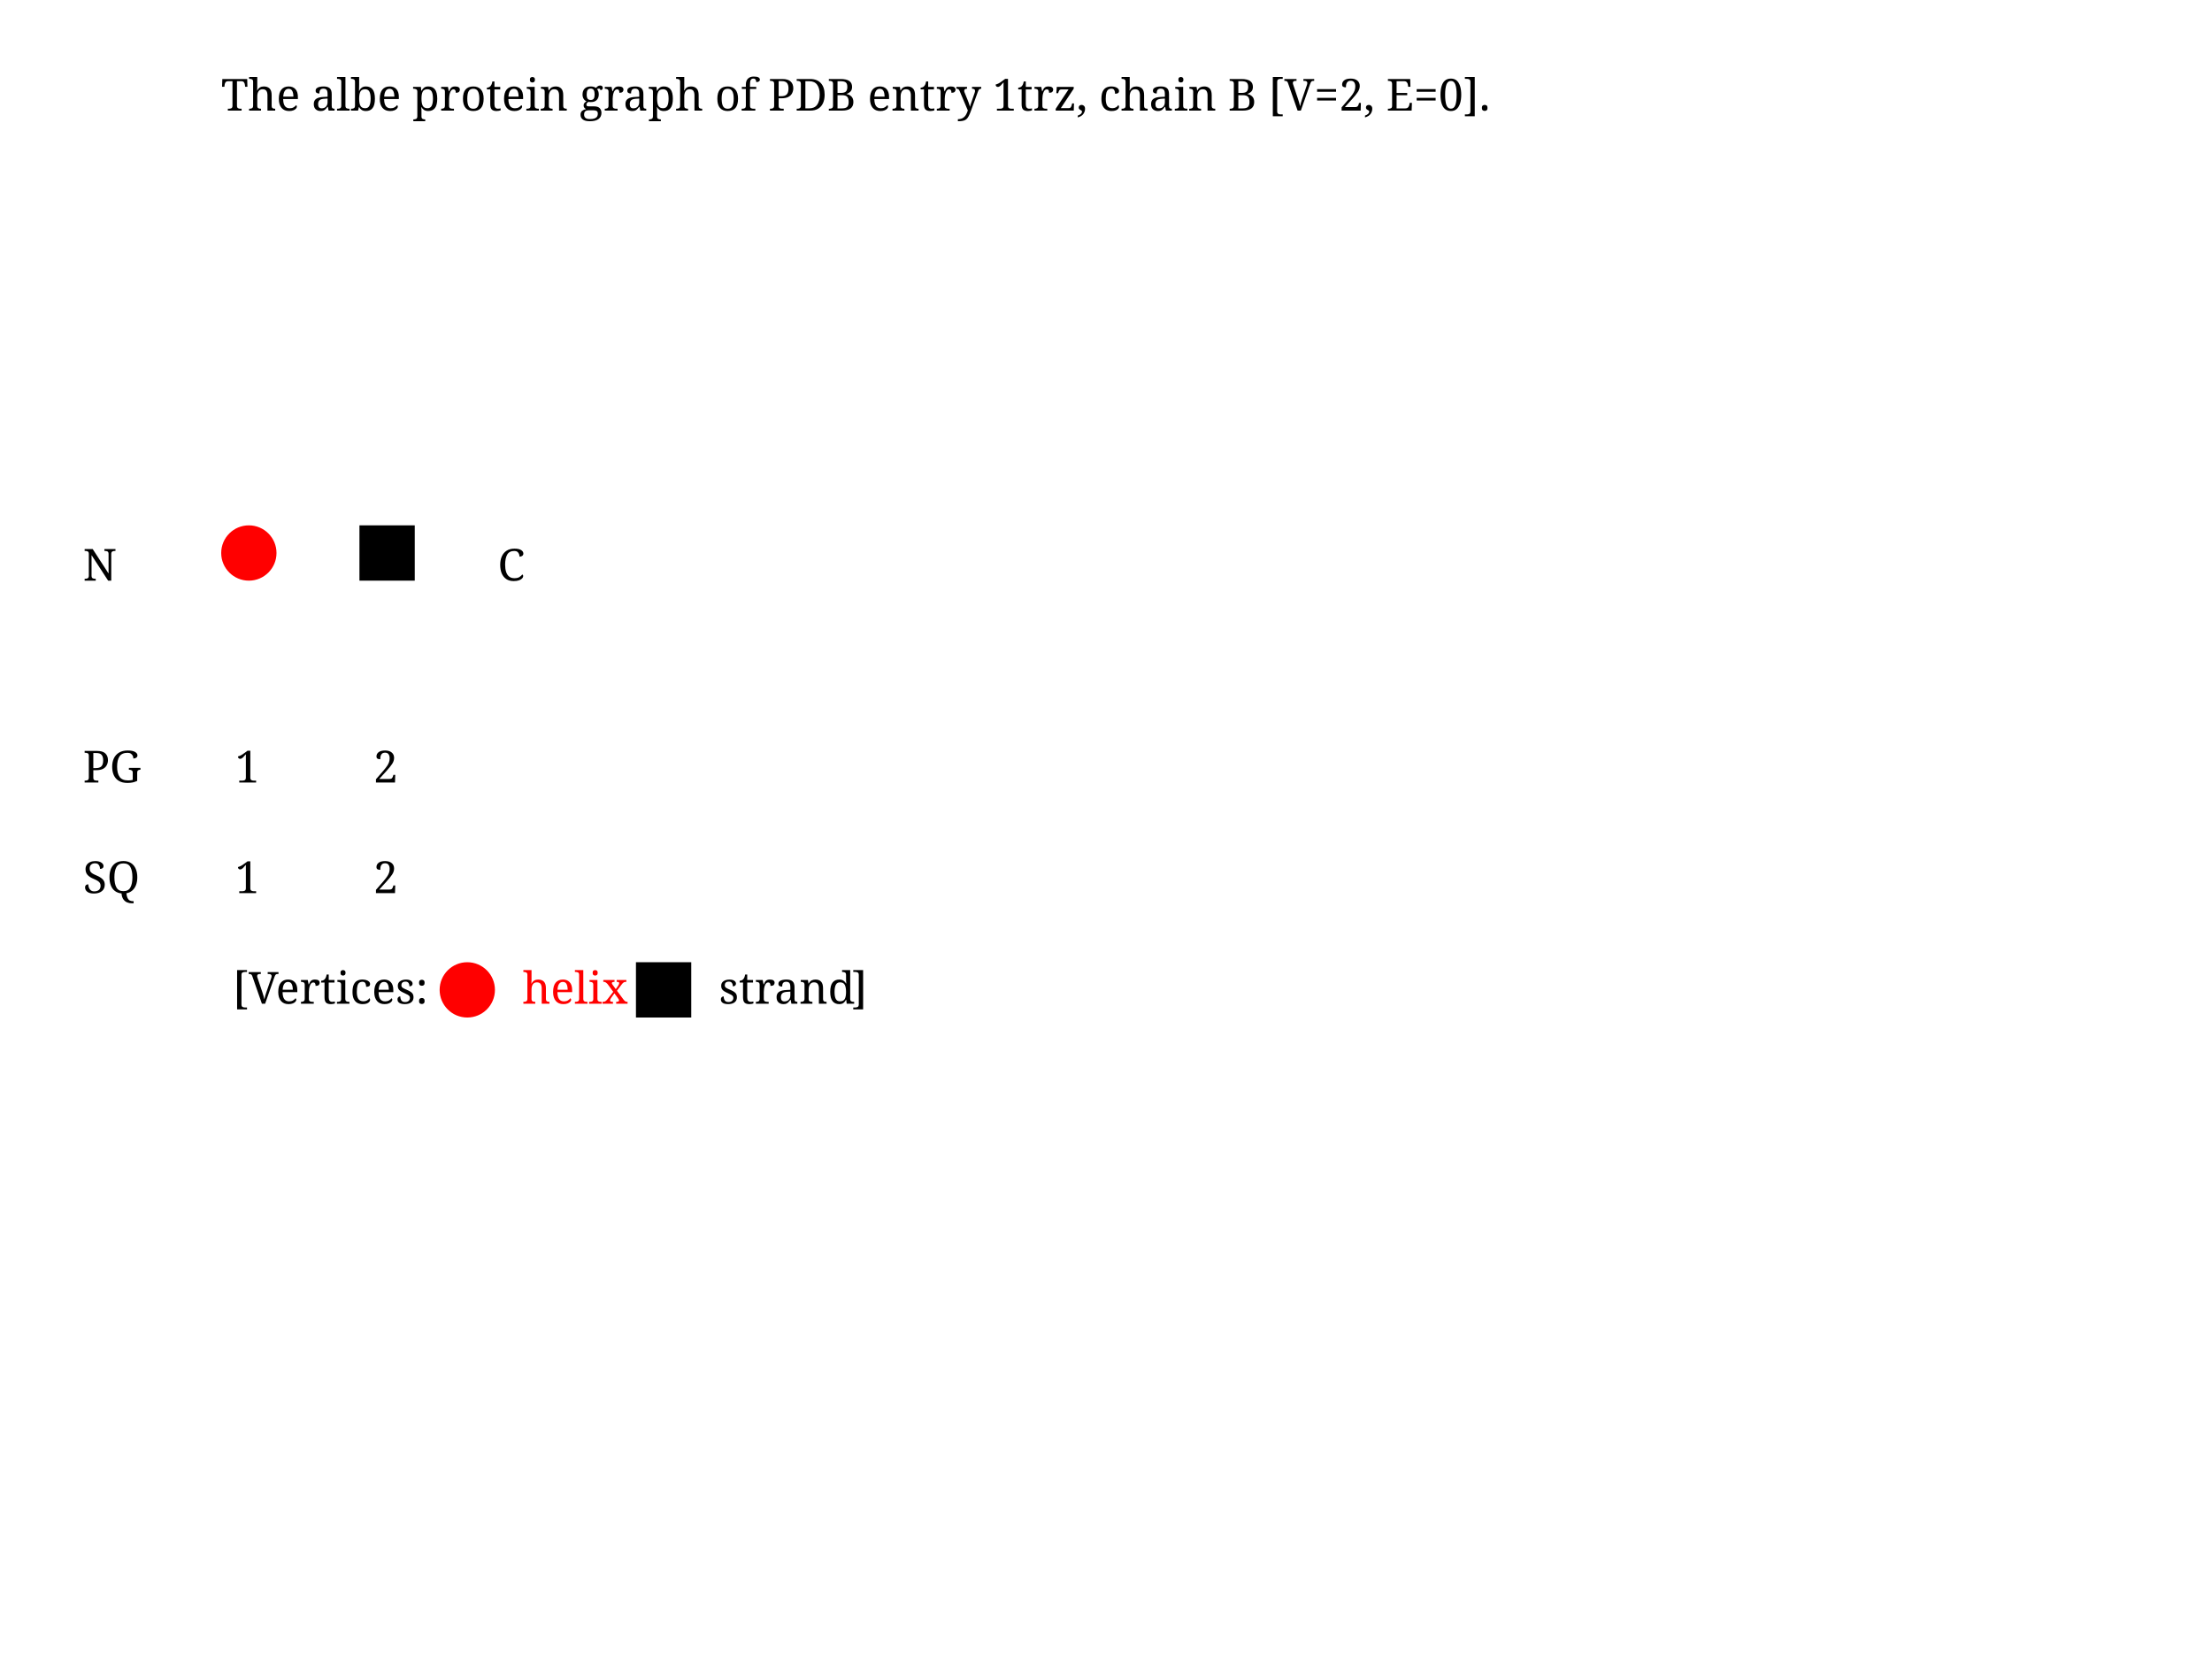
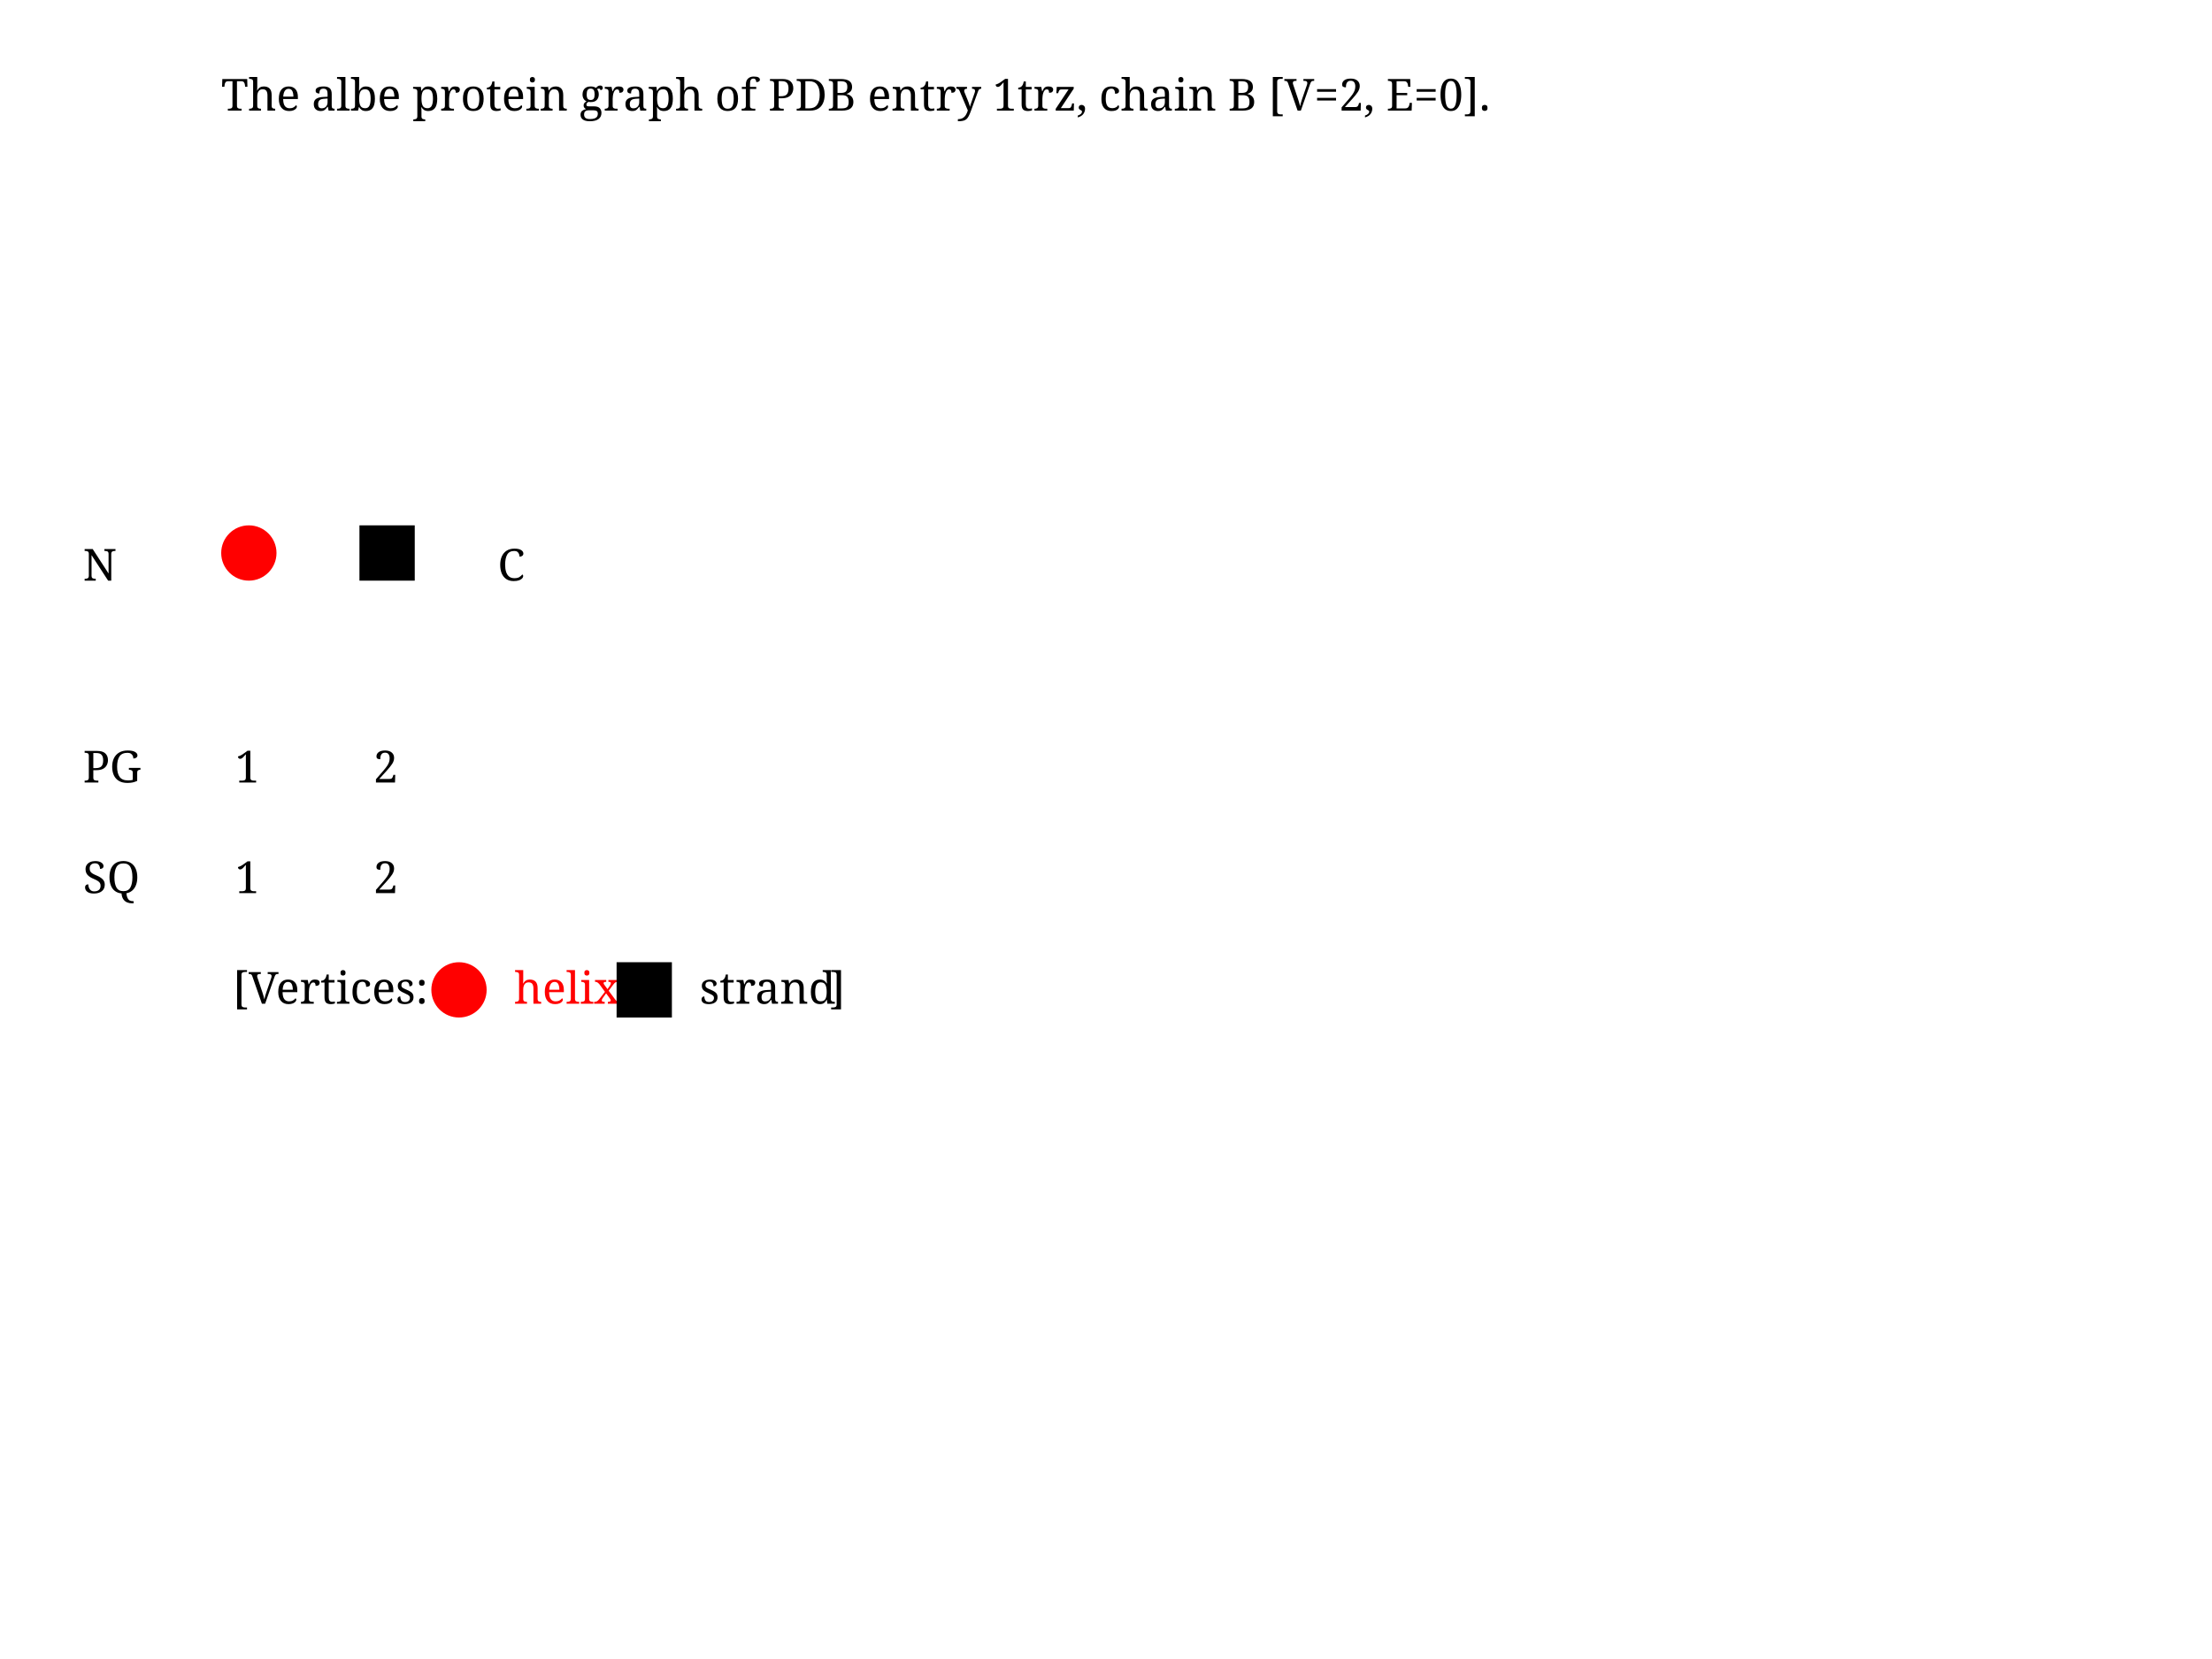
<svg xmlns="http://www.w3.org/2000/svg" fill-opacity="1" color-rendering="auto" color-interpolation="auto" stroke="black" text-rendering="auto" stroke-linecap="square" stroke-miterlimit="10" stroke-opacity="1" shape-rendering="auto" fill="black" stroke-dasharray="none" font-weight="normal" stroke-width="1" font-family="'Dialog'" font-style="normal" stroke-linejoin="miter" font-size="12px" stroke-dashoffset="0" image-rendering="auto">
  <defs id="genericDefs" />
  <g>
    <g fill="white" text-rendering="optimizeLegibility" stroke="white">
      <rect x="0" width="800" height="600" y="0" stroke="none" />
    </g>
    <g font-family="'Serif'" font-size="16px" text-rendering="optimizeLegibility">
      <text x="80" xml:space="preserve" y="40" stroke="none">The albe protein graph of PDB entry 1trz, chain B [V=2, E=0].</text>
      <circle fill="red" stroke-width="2" r="10" cx="90" cy="200" stroke="none" />
      <rect x="130" width="20" stroke-width="2" height="20" y="190" stroke="none" />
      <text x="30" xml:space="preserve" stroke-width="2" y="210" stroke="none">N</text>
      <text x="180" xml:space="preserve" stroke-width="2" y="210" stroke="none">C</text>
      <text x="30" xml:space="preserve" stroke-width="2" y="283" stroke="none">PG</text>
      <text x="30" xml:space="preserve" stroke-width="2" y="323" stroke="none">SQ</text>
      <text x="85" xml:space="preserve" stroke-width="2" y="283" stroke="none">1</text>
      <text x="85" xml:space="preserve" stroke-width="2" y="323" stroke="none">1</text>
      <text x="135" xml:space="preserve" stroke-width="2" y="283" stroke="none">2</text>
      <text x="135" xml:space="preserve" stroke-width="2" y="323" stroke="none">2</text>
      <text x="80" xml:space="preserve" stroke-width="2" y="363" stroke="none"> [Vertices: </text>
-       <circle fill="red" stroke-width="2" r="10" cx="169" cy="358" stroke="none" />
-       <text fill="red" x="189" xml:space="preserve" stroke-width="2" y="363" stroke="none">helix</text>
-       <rect x="230" width="20" stroke-width="2" height="20" y="348" stroke="none" />
-       <text x="260" xml:space="preserve" stroke-width="2" y="363" stroke="none">strand</text>
-       <text x="308" xml:space="preserve" stroke-width="2" y="363" stroke="none">]</text>
+       <circle fill="red" stroke-width="2" r="10" cx="166" cy="358" stroke="none" />
+       <text fill="red" x="186" xml:space="preserve" stroke-width="2" y="363" stroke="none">helix</text>
+       <rect x="223" width="20" stroke-width="2" height="20" y="348" stroke="none" />
+       <text x="253" xml:space="preserve" stroke-width="2" y="363" stroke="none">strand</text>
+       <text x="300" xml:space="preserve" stroke-width="2" y="363" stroke="none">]</text>
    </g>
  </g>
</svg>
